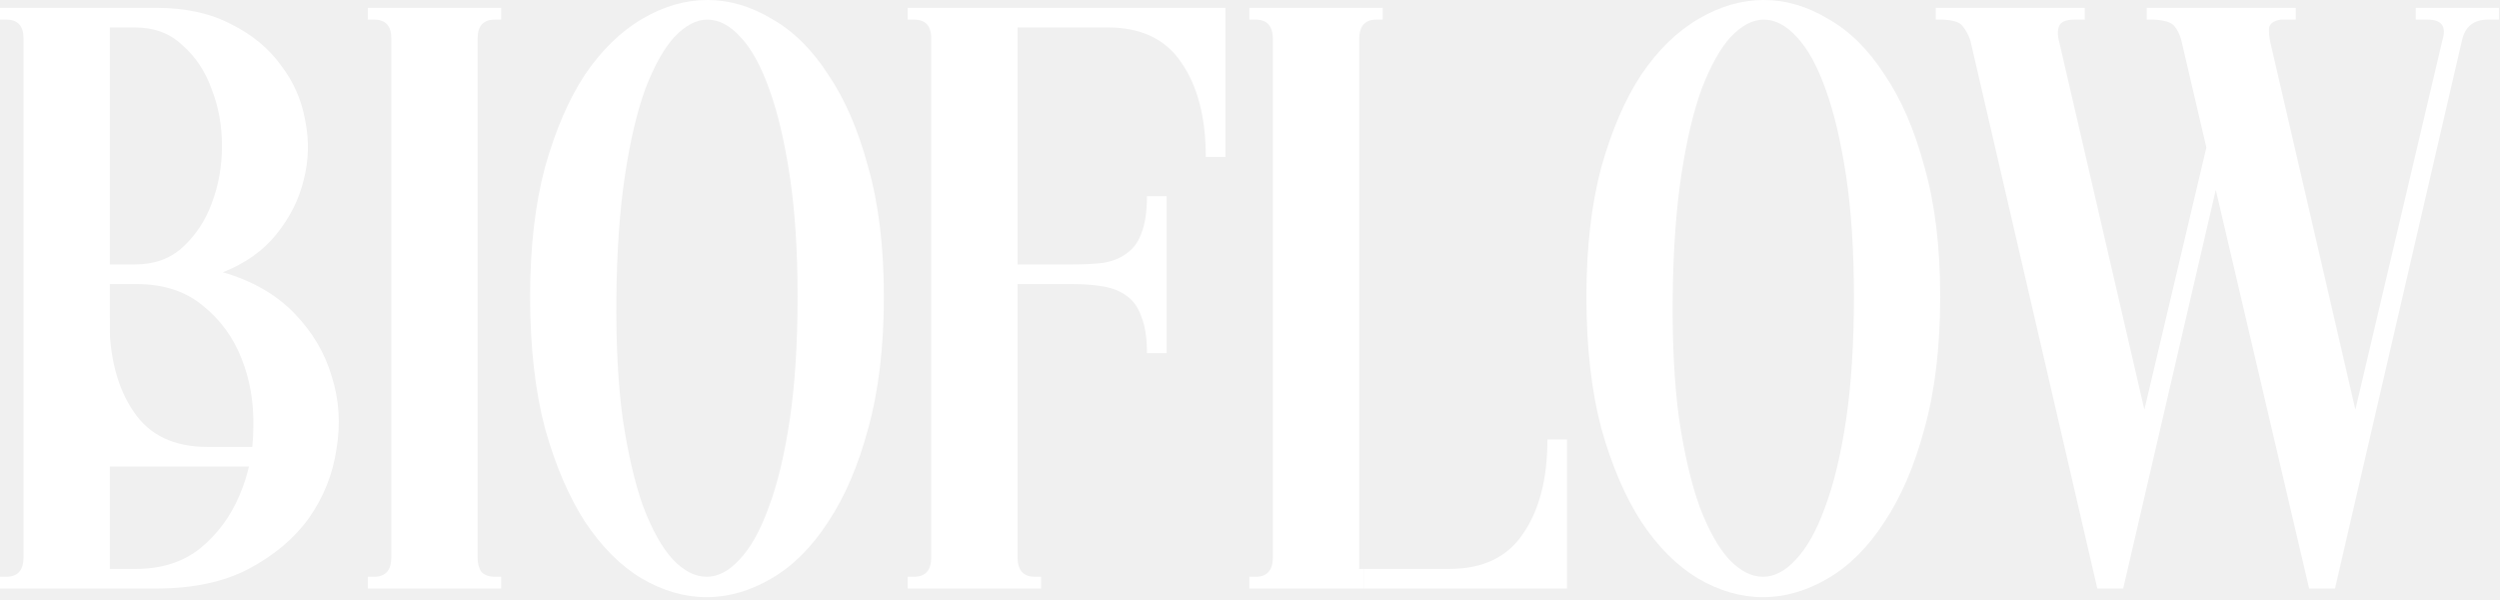
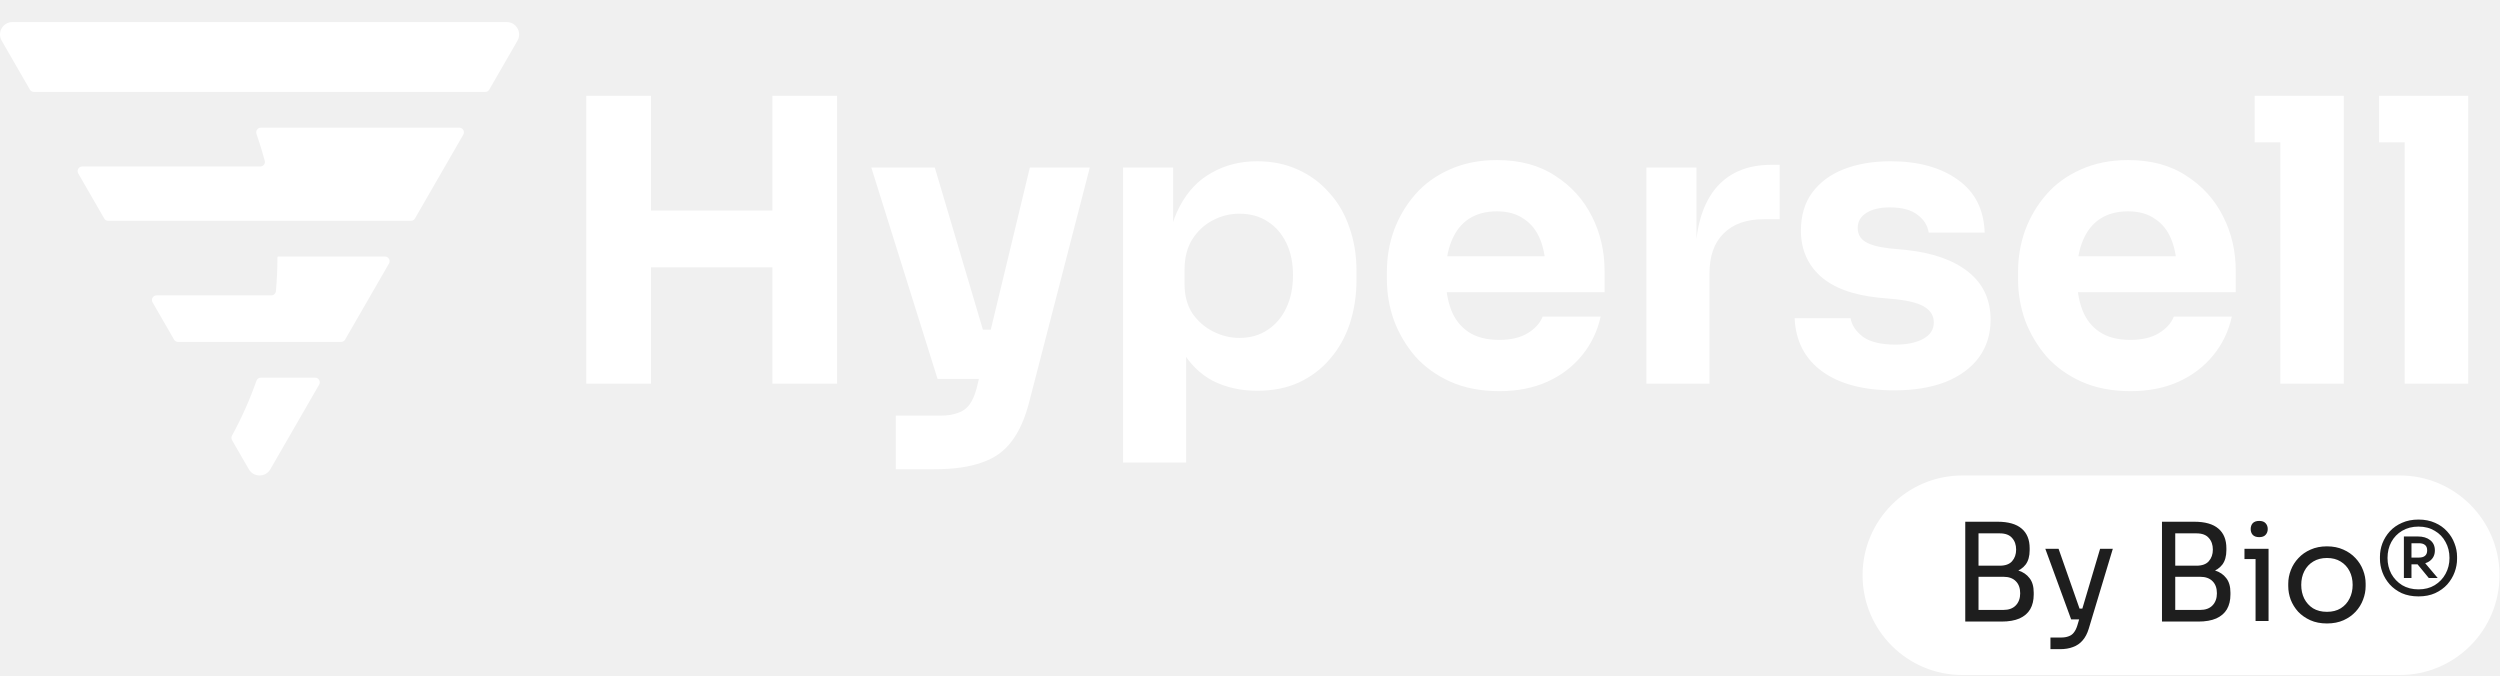
- <svg xmlns="http://www.w3.org/2000/svg" width="559" height="134" viewBox="0 0 559 134" fill="none">
-   <path d="M118.578 66.325C118.578 55.329 119.689 45.679 121.912 37.373C124.251 29.068 127.234 22.167 130.86 16.669C134.604 11.171 138.873 7.018 143.669 4.211C148.465 1.404 153.32 0 158.233 0C163.145 0 167.941 1.404 172.62 4.211C177.416 6.902 181.627 11.054 185.254 16.669C188.997 22.167 191.98 29.068 194.202 37.373C196.542 45.562 197.712 55.212 197.712 66.325C197.712 77.554 196.542 87.38 194.202 95.802C191.98 104.107 188.997 111.067 185.254 116.682C181.627 122.297 177.416 126.508 172.62 129.316C167.824 132.123 162.97 133.527 158.057 133.527C153.144 133.527 148.29 132.123 143.494 129.316C138.815 126.508 134.604 122.297 130.86 116.682C127.234 111.067 124.251 104.107 121.912 95.802C119.689 87.38 118.578 77.554 118.578 66.325ZM137.879 66.149C137.762 76.56 138.23 85.684 139.283 93.521C140.452 101.359 141.973 107.909 143.845 113.173C145.833 118.437 148.056 122.414 150.512 125.104C152.969 127.678 155.484 128.965 158.057 128.965C160.631 128.965 163.087 127.678 165.426 125.104C167.883 122.531 170.047 118.671 171.919 113.524C173.907 108.26 175.486 101.71 176.656 93.872C177.826 86.035 178.411 76.852 178.411 66.325C178.411 56.031 177.826 47.024 176.656 39.303C175.486 31.583 173.966 25.15 172.094 20.003C170.222 14.739 168.058 10.82 165.602 8.247C163.262 5.673 160.806 4.387 158.233 4.387C155.776 4.387 153.32 5.673 150.863 8.247C148.524 10.82 146.36 14.68 144.371 19.827C142.499 24.974 140.979 31.408 139.809 39.128C138.639 46.848 137.996 55.855 137.879 66.149Z" fill="white" />
-   <path d="M82.272 131.596V128.964H83.676C86.25 128.964 87.536 127.502 87.536 124.578V8.597C87.536 5.79 86.25 4.386 83.676 4.386H82.272V1.754H112.101V4.386H110.697C108.124 4.386 106.837 5.79 106.837 8.597V124.753C106.837 126.04 107.13 127.093 107.714 127.912C108.416 128.613 109.411 128.964 110.697 128.964H112.101V131.596H82.272Z" fill="white" />
-   <path d="M34.917 1.754C41.468 1.754 47.082 2.983 51.761 5.439C56.44 7.779 60.125 10.82 62.815 14.563C65.623 18.189 67.436 22.283 68.255 26.846C69.191 31.407 69.074 35.911 67.904 40.356C66.851 44.684 64.804 48.72 61.763 52.463C58.838 56.089 54.861 58.897 49.831 60.885C56.382 62.757 61.704 65.798 65.798 70.009C69.892 74.22 72.7 78.958 74.221 84.222C75.858 89.368 76.209 94.749 75.273 100.364C74.454 105.979 72.407 111.126 69.132 115.805C65.857 120.367 61.353 124.168 55.621 127.21C50.007 130.134 43.105 131.596 34.917 131.596H0V128.964H1.404C3.977 128.964 5.264 127.502 5.264 124.578V8.597C5.264 5.79 3.977 4.386 1.404 4.386H0V1.754H34.917ZM24.565 6.141V59.13H30.18C34.508 59.13 38.075 57.844 40.883 55.27C43.807 52.58 45.971 49.305 47.375 45.444C48.895 41.467 49.656 37.198 49.656 32.636C49.656 28.074 48.895 23.863 47.375 20.002C45.971 16.025 43.807 12.75 40.883 10.177C38.075 7.486 34.508 6.141 30.18 6.141H24.565ZM24.565 63.517V127.21H30.355C36.087 127.21 40.883 125.689 44.743 122.648C48.603 119.489 51.527 115.571 53.516 110.892C55.621 106.096 56.674 100.949 56.674 95.451C56.791 89.953 55.914 84.865 54.042 80.186C52.171 75.39 49.246 71.413 45.269 68.254C41.409 65.096 36.496 63.517 30.53 63.517H24.565Z" fill="white" />
-   <path d="M522.315 131.596H516.525L495.645 42.462L474.94 131.596H469.15L440.725 8.948C440.257 7.662 439.672 6.609 438.971 5.79C438.386 4.971 436.924 4.503 434.584 4.386H433.005V1.754H466.343V4.386H464.062C462.073 4.386 460.903 4.913 460.552 5.965C460.202 6.901 460.26 8.188 460.728 9.826L479.678 91.591L493.539 32.987L487.924 8.948C487.574 7.662 487.047 6.609 486.345 5.79C485.643 4.971 484.123 4.503 481.783 4.386H480.204V1.754H513.542V4.386H510.208C508.688 4.62 507.81 5.205 507.576 6.141C507.459 7.077 507.576 8.305 507.927 9.826L526.877 91.591L546.353 8.948C547.289 5.907 546.178 4.386 543.02 4.386H540.388V1.754H558.987V4.386H556.53C553.372 4.386 551.442 5.907 550.74 8.948L522.315 131.596Z" fill="white" />
-   <path d="M354.869 66.325C354.869 55.329 355.98 45.679 358.203 37.373C360.542 29.068 363.525 22.167 367.151 16.669C370.895 11.171 375.164 7.018 379.96 4.211C384.756 1.404 389.611 0 394.524 0C399.436 0 404.232 1.404 408.911 4.211C413.707 6.902 417.918 11.054 421.545 16.669C425.288 22.167 428.271 29.068 430.493 37.373C432.833 45.562 434.003 55.212 434.003 66.325C434.003 77.554 432.833 87.38 430.493 95.802C428.271 104.107 425.288 111.067 421.545 116.682C417.918 122.297 413.707 126.508 408.911 129.316C404.115 132.123 399.261 133.527 394.348 133.527C389.435 133.527 384.581 132.123 379.785 129.316C375.106 126.508 370.895 122.297 367.151 116.682C363.525 111.067 360.542 104.107 358.203 95.802C355.98 87.38 354.869 77.554 354.869 66.325ZM374.17 66.149C374.053 76.56 374.521 85.684 375.574 93.521C376.743 101.359 378.264 107.909 380.136 113.173C382.124 118.437 384.347 122.414 386.803 125.104C389.26 127.678 391.775 128.965 394.348 128.965C396.922 128.965 399.378 127.678 401.717 125.104C404.174 122.531 406.338 118.671 408.21 113.524C410.198 108.26 411.777 101.71 412.947 93.872C414.117 86.035 414.702 76.852 414.702 66.325C414.702 56.031 414.117 47.024 412.947 39.303C411.777 31.583 410.257 25.15 408.385 20.003C406.513 14.739 404.349 10.82 401.893 8.247C399.553 5.673 397.097 4.387 394.524 4.387C392.067 4.387 389.611 5.673 387.154 8.247C384.815 10.82 382.651 14.68 380.662 19.827C378.79 24.974 377.27 31.408 376.1 39.128C374.93 46.848 374.287 55.855 374.17 66.149Z" fill="white" />
-   <path fill-rule="evenodd" clip-rule="evenodd" d="M307.896 4.386H309.3V1.754H279.471V4.386H280.875C283.448 4.386 284.735 5.848 284.735 8.773V124.578C284.735 127.502 283.448 128.964 280.875 128.964H279.471V131.596H305.139V127.21H304.036V8.773C304.036 5.848 305.323 4.386 307.896 4.386Z" fill="white" />
-   <path d="M203.049 4.386V1.754H274.111V35.092H269.725C269.725 26.319 267.912 19.301 264.286 14.037C260.776 8.773 255.279 6.141 247.792 6.141H227.614V59.13H239.721C242.411 59.13 244.751 59.014 246.739 58.78C248.845 58.429 250.6 57.727 252.003 56.674C253.524 55.621 254.635 54.101 255.337 52.112C256.156 50.007 256.565 47.258 256.565 43.865H260.952V78.958H256.565C256.565 75.565 256.156 72.875 255.337 70.886C254.635 68.781 253.524 67.202 252.003 66.149C250.6 65.096 248.845 64.394 246.739 64.043C244.751 63.693 242.411 63.517 239.721 63.517H227.614V124.578C227.614 127.502 228.901 128.964 231.474 128.964H232.878V131.596H203.049V128.964H204.453C207.026 128.964 208.313 127.502 208.313 124.578V8.597C208.313 5.79 207.026 4.386 204.453 4.386H203.049Z" fill="white" />
-   <path d="M305.139 127.21H324.214C331.7 127.21 337.198 124.578 340.708 119.314C344.333 114.05 346.147 107.032 346.147 98.258H350.533V131.596H305.139V127.21Z" fill="white" />
-   <path d="M65.448 99.929H46.373C38.886 99.929 33.388 97.297 29.879 92.033C26.253 86.769 24.439 79.751 24.439 70.978H20.053V104.315H65.448V99.929Z" fill="white" />
+ <svg xmlns="http://www.w3.org/2000/svg" width="1010" height="273" viewBox="0 0 1010 273" fill="none">
+   <path d="M312.059 155V38.702H338.186V155H312.059ZM236.863 155V38.702H262.991V155H236.863ZM258.371 108.003V85.062H316.679V108.003H258.371ZM361.893 189.571V167.904H380.054C382.816 167.904 385.152 167.533 387.064 166.789C388.976 166.152 390.516 165.037 391.684 163.444C392.852 161.85 393.808 159.673 394.552 156.912L416.059 67.697H440.274L415.9 162.01C414.2 168.807 411.811 174.224 408.731 178.26C405.757 182.296 401.721 185.163 396.623 186.863C391.631 188.668 385.258 189.571 377.505 189.571H361.893ZM389.294 153.088V133.174H407.775V153.088H389.294ZM378.78 153.088L352.015 67.697H377.665L402.995 153.088H378.78ZM453.706 186.863V67.697H473.939V105.454L471.231 105.294C471.656 96.585 473.461 89.257 476.647 83.309C479.834 77.255 484.135 72.742 489.552 69.768C494.968 66.688 501.075 65.148 507.873 65.148C513.927 65.148 519.396 66.263 524.282 68.493C529.274 70.724 533.522 73.857 537.027 77.893C540.638 81.823 543.346 86.496 545.152 91.912C547.064 97.223 548.019 103.064 548.019 109.437V113.101C548.019 119.367 547.117 125.262 545.311 130.784C543.506 136.201 540.85 140.927 537.345 144.963C533.947 148.999 529.752 152.185 524.76 154.522C519.874 156.752 514.245 157.868 507.873 157.868C501.288 157.868 495.34 156.54 490.03 153.885C484.825 151.123 480.63 146.981 477.444 141.458C474.258 135.829 472.505 128.713 472.187 120.111L479.196 129.669V186.863H453.706ZM500.704 136.52C505.058 136.52 508.829 135.458 512.015 133.333C515.307 131.209 517.856 128.235 519.662 124.412C521.467 120.588 522.37 116.181 522.37 111.189C522.37 106.197 521.467 101.843 519.662 98.125C517.856 94.408 515.36 91.54 512.174 89.523C508.988 87.398 505.164 86.336 500.704 86.336C496.88 86.336 493.269 87.239 489.87 89.045C486.472 90.85 483.71 93.452 481.586 96.851C479.568 100.143 478.559 104.179 478.559 108.959V114.853C478.559 119.42 479.621 123.35 481.745 126.642C483.976 129.829 486.79 132.271 490.189 133.971C493.588 135.67 497.093 136.52 500.704 136.52ZM605.71 158.027C598.276 158.027 591.691 156.752 585.956 154.203C580.327 151.654 575.6 148.256 571.777 144.007C568.06 139.653 565.192 134.82 563.174 129.51C561.262 124.093 560.306 118.571 560.306 112.942V109.755C560.306 103.914 561.262 98.338 563.174 93.027C565.192 87.611 568.06 82.778 571.777 78.53C575.494 74.282 580.114 70.936 585.637 68.493C591.266 65.944 597.639 64.67 604.755 64.67C614.101 64.67 621.96 66.794 628.333 71.042C634.812 75.184 639.75 80.654 643.149 87.451C646.548 94.143 648.247 101.471 648.247 109.437V118.039H570.98V103.542H632.794L624.509 110.233C624.509 105.029 623.766 100.568 622.279 96.851C620.792 93.134 618.562 90.319 615.588 88.407C612.72 86.389 609.109 85.38 604.755 85.38C600.294 85.38 596.523 86.389 593.443 88.407C590.363 90.425 588.027 93.399 586.434 97.329C584.841 101.152 584.044 105.879 584.044 111.508C584.044 116.712 584.787 121.279 586.274 125.209C587.761 129.032 590.098 132.006 593.284 134.13C596.47 136.254 600.612 137.316 605.71 137.316C610.384 137.316 614.207 136.414 617.181 134.608C620.155 132.802 622.173 130.572 623.235 127.917H646.654C645.379 133.758 642.883 138.963 639.166 143.529C635.449 148.096 630.776 151.654 625.147 154.203C619.518 156.752 613.039 158.027 605.71 158.027ZM665.138 155V67.697H685.37V105.135H684.892C684.892 92.815 687.495 83.309 692.699 76.618C698.009 69.927 705.656 66.582 715.64 66.582H718.985V88.567H712.613C705.603 88.567 700.186 90.478 696.363 94.302C692.539 98.019 690.628 103.436 690.628 110.552V155H665.138ZM765.329 157.708C752.903 157.708 743.185 155.159 736.175 150.061C729.165 144.963 725.448 137.794 725.023 128.554H747.645C748.07 131.316 749.717 133.811 752.584 136.042C755.558 138.166 759.966 139.228 765.807 139.228C770.268 139.228 773.932 138.485 776.8 136.998C779.773 135.405 781.26 133.174 781.26 130.307C781.26 127.758 780.145 125.74 777.915 124.253C775.684 122.66 771.702 121.544 765.966 120.907L759.116 120.27C748.601 119.208 740.689 116.287 735.378 111.508C730.174 106.728 727.572 100.621 727.572 93.187C727.572 87.027 729.112 81.876 732.192 77.733C735.272 73.591 739.521 70.458 744.937 68.334C750.46 66.21 756.726 65.148 763.736 65.148C774.994 65.148 784.075 67.644 790.978 72.635C797.882 77.521 801.493 84.637 801.812 93.983H779.189C778.764 91.116 777.278 88.726 774.729 86.814C772.18 84.796 768.409 83.787 763.417 83.787C759.488 83.787 756.355 84.531 754.018 86.018C751.681 87.505 750.513 89.523 750.513 92.072C750.513 94.514 751.522 96.373 753.54 97.647C755.558 98.922 758.85 99.825 763.417 100.356L770.268 100.993C780.995 102.161 789.332 105.135 795.28 109.915C801.228 114.694 804.201 121.12 804.201 129.191C804.201 135.033 802.608 140.131 799.422 144.485C796.236 148.734 791.722 152.026 785.88 154.363C780.039 156.593 773.189 157.708 765.329 157.708ZM860.704 158.027C853.269 158.027 846.684 156.752 840.949 154.203C835.32 151.654 830.594 148.256 826.77 144.007C823.053 139.653 820.185 134.82 818.167 129.51C816.256 124.093 815.3 118.571 815.3 112.942V109.755C815.3 103.914 816.256 98.338 818.167 93.027C820.185 87.611 823.053 82.778 826.77 78.53C830.488 74.282 835.108 70.936 840.63 68.493C846.259 65.944 852.632 64.67 859.748 64.67C869.094 64.67 876.954 66.794 883.326 71.042C889.805 75.184 894.744 80.654 898.142 87.451C901.541 94.143 903.24 101.471 903.24 109.437V118.039H825.974V103.542H887.787L879.503 110.233C879.503 105.029 878.759 100.568 877.272 96.851C875.785 93.134 873.555 90.319 870.581 88.407C867.714 86.389 864.102 85.38 859.748 85.38C855.287 85.38 851.517 86.389 848.437 88.407C845.357 90.425 843.02 93.399 841.427 97.329C839.834 101.152 839.037 105.879 839.037 111.508C839.037 116.712 839.781 121.279 841.268 125.209C842.755 129.032 845.091 132.006 848.277 134.13C851.464 136.254 855.606 137.316 860.704 137.316C865.377 137.316 869.2 136.414 872.174 134.608C875.148 132.802 877.166 130.572 878.228 127.917H901.647C900.373 133.758 897.877 138.963 894.159 143.529C890.442 148.096 885.769 151.654 880.14 154.203C874.511 156.752 868.032 158.027 860.704 158.027ZM921.246 155V38.702H946.896V155H921.246ZM910.891 57.501V38.702H946.896V57.501H910.891ZM971.498 155V38.702H997.147V155H971.498ZM961.143 57.501V38.702H997.147V57.501H961.143Z" fill="white" />
+   <path d="M209.062 16.437C210.456 14.023 209.583 11.171 207.538 9.775C206.751 9.234 205.79 8.911 204.714 8.911H78.208H5.027C1.163 8.911 -1.251 13.091 0.679 16.437L12.075 36.2C12.411 36.784 13.034 37.141 13.707 37.141H196.037C196.709 37.141 197.33 36.784 197.665 36.2L209.062 16.437Z" fill="white" />
+   <path d="M187.173 54.393C187.897 53.139 186.992 51.571 185.544 51.571H105.408C104.094 51.571 103.185 52.879 103.62 54.117C104.865 57.66 105.98 61.263 106.961 64.919C107.279 66.103 106.379 67.254 105.153 67.254H33.242C31.791 67.254 30.887 68.822 31.611 70.077L42.102 88.27C42.437 88.855 43.059 89.214 43.731 89.214H166.008C166.681 89.214 167.302 88.855 167.639 88.27L187.173 54.393Z" fill="white" />
+   <path d="M157.149 106.462C157.87 105.208 156.965 103.64 155.517 103.64H112.398C112.225 103.64 112.085 103.782 112.085 103.956C112.085 108.566 111.875 113.127 111.469 117.632C111.383 118.595 110.571 119.324 109.605 119.324H63.268C61.82 119.324 60.915 120.892 61.639 122.146L70.321 137.204C70.656 137.786 71.28 138.146 71.952 138.146H137.791C138.464 138.146 139.085 137.786 139.42 137.204L157.149 106.462Z" fill="white" />
+   <path d="M100.523 189.578C102.455 192.926 107.287 192.926 109.219 189.578L128.929 155.398C129.653 154.143 128.748 152.575 127.3 152.575H105.389C104.585 152.575 103.871 153.086 103.602 153.847C100.899 161.526 97.588 168.922 93.731 175.973C93.413 176.552 93.418 177.257 93.748 177.829L100.523 189.578Z" fill="white" />
+   <rect x="752.478" y="192.089" width="257.322" height="80.612" rx="40.306" fill="white" />
+   <path d="M798.229 251.113V246.413H809.379C811.528 246.413 813.186 245.812 814.352 244.609C815.555 243.37 816.156 241.731 816.156 239.69C816.156 237.613 815.573 235.992 814.407 234.826C813.241 233.623 811.565 233.022 809.379 233.022H798.229V229.524H808.613C811.164 229.524 813.405 229.834 815.336 230.453C817.304 231.073 818.834 232.111 819.927 233.569C821.057 234.99 821.622 236.939 821.622 239.417V240.182C821.622 242.514 821.148 244.5 820.201 246.14C819.253 247.743 817.814 248.982 815.883 249.856C813.952 250.694 811.528 251.113 808.613 251.113H798.229ZM793.965 251.113V210.777H799.322V251.113H793.965ZM798.229 232.038V228.54H807.903C810.162 228.54 811.82 227.939 812.877 226.737C813.97 225.498 814.516 223.931 814.516 222.036C814.516 220.105 813.97 218.538 812.877 217.336C811.82 216.097 810.162 215.477 807.903 215.477H798.229V210.777H806.974C811.346 210.777 814.607 211.706 816.757 213.564C818.907 215.386 819.982 218.028 819.982 221.49V222.255C819.982 224.696 819.435 226.645 818.342 228.103C817.249 229.524 815.719 230.544 813.751 231.164C811.82 231.747 809.561 232.038 806.974 232.038H798.229ZM828.382 262.263V257.563H832.591C833.83 257.563 834.868 257.399 835.706 257.071C836.581 256.779 837.291 256.269 837.838 255.541C838.421 254.812 838.894 253.846 839.259 252.644L848.441 221.708H853.579L843.85 254.01C843.267 255.941 842.447 257.508 841.39 258.711C840.334 259.95 839.04 260.842 837.51 261.389C836.016 261.972 834.267 262.263 832.263 262.263H828.382ZM837.291 250.239V245.866H843.631V250.239H837.291ZM836.745 250.239L826.305 221.708H831.661L841.664 250.239H836.745ZM877.705 251.113V246.413H888.855C891.005 246.413 892.663 245.812 893.829 244.609C895.031 243.37 895.632 241.731 895.632 239.69C895.632 237.613 895.049 235.992 893.883 234.826C892.717 233.623 891.041 233.022 888.855 233.022H877.705V229.524H888.09C890.64 229.524 892.881 229.834 894.812 230.453C896.78 231.073 898.311 232.111 899.404 233.569C900.533 234.99 901.098 236.939 901.098 239.417V240.182C901.098 242.514 900.624 244.5 899.677 246.14C898.73 247.743 897.29 248.982 895.359 249.856C893.428 250.694 891.005 251.113 888.09 251.113H877.705ZM873.442 251.113V210.777H878.798V251.113H873.442ZM877.705 232.038V228.54H887.379C889.638 228.54 891.296 227.939 892.353 226.737C893.446 225.498 893.993 223.931 893.993 222.036C893.993 220.105 893.446 218.538 892.353 217.336C891.296 216.097 889.638 215.477 887.379 215.477H877.705V210.777H886.45C890.823 210.777 894.084 211.706 896.234 213.564C898.383 215.386 899.458 218.028 899.458 221.49V222.255C899.458 224.696 898.912 226.645 897.819 228.103C896.725 229.524 895.195 230.544 893.227 231.164C891.296 231.747 889.037 232.038 886.45 232.038H877.705ZM911.247 250.895V221.708H916.494V250.895H911.247ZM906.765 225.862V221.708H916.494V225.862H906.765ZM912.723 217.008C911.557 217.008 910.682 216.698 910.099 216.079C909.553 215.459 909.279 214.676 909.279 213.728C909.279 212.781 909.553 211.997 910.099 211.378C910.682 210.759 911.557 210.449 912.723 210.449C913.889 210.449 914.745 210.759 915.292 211.378C915.875 211.997 916.166 212.781 916.166 213.728C916.166 214.676 915.875 215.459 915.292 216.079C914.745 216.698 913.889 217.008 912.723 217.008ZM940.085 251.879C937.534 251.879 935.293 251.441 933.362 250.567C931.431 249.692 929.791 248.545 928.443 247.123C927.131 245.666 926.129 244.044 925.437 242.259C924.781 240.474 924.453 238.652 924.453 236.793V235.81C924.453 233.951 924.799 232.129 925.492 230.344C926.184 228.522 927.204 226.901 928.552 225.479C929.9 224.022 931.54 222.874 933.471 222.036C935.403 221.162 937.607 220.724 940.085 220.724C942.563 220.724 944.767 221.162 946.698 222.036C948.629 222.874 950.269 224.022 951.617 225.479C952.966 226.901 953.986 228.522 954.678 230.344C955.37 232.129 955.717 233.951 955.717 235.81V236.793C955.717 238.652 955.37 240.474 954.678 242.259C954.022 244.044 953.02 245.666 951.672 247.123C950.36 248.545 948.739 249.692 946.808 250.567C944.876 251.441 942.635 251.879 940.085 251.879ZM940.085 247.178C942.271 247.178 944.129 246.704 945.66 245.757C947.227 244.773 948.411 243.461 949.212 241.822C950.051 240.182 950.47 238.342 950.47 236.301C950.47 234.225 950.051 232.366 949.212 230.726C948.374 229.087 947.172 227.793 945.605 226.846C944.075 225.898 942.235 225.425 940.085 225.425C937.971 225.425 936.131 225.898 934.565 226.846C932.998 227.793 931.795 229.087 930.957 230.726C930.119 232.366 929.7 234.225 929.7 236.301C929.7 238.342 930.101 240.182 930.903 241.822C931.741 243.461 932.925 244.773 934.455 245.757C936.022 246.704 937.899 247.178 940.085 247.178ZM977.075 240.947C974.525 240.947 972.266 240.51 970.298 239.636C968.367 238.725 966.745 237.54 965.434 236.083C964.122 234.589 963.138 232.949 962.482 231.164C961.826 229.378 961.498 227.593 961.498 225.807V224.933C961.498 223.075 961.826 221.271 962.482 219.522C963.174 217.736 964.176 216.115 965.488 214.657C966.836 213.2 968.476 212.052 970.407 211.214C972.339 210.34 974.561 209.902 977.075 209.902C979.59 209.902 981.812 210.34 983.744 211.214C985.675 212.052 987.296 213.2 988.608 214.657C989.956 216.115 990.958 217.736 991.614 219.522C992.306 221.271 992.653 223.075 992.653 224.933V225.807C992.653 227.593 992.325 229.378 991.669 231.164C991.013 232.949 990.029 234.589 988.717 236.083C987.406 237.54 985.766 238.725 983.798 239.636C981.867 240.51 979.626 240.947 977.075 240.947ZM977.075 238.105C979.59 238.105 981.776 237.54 983.634 236.411C985.529 235.245 986.986 233.714 988.007 231.82C989.063 229.888 989.592 227.757 989.592 225.425C989.592 223.02 989.063 220.87 988.007 218.975C986.986 217.044 985.529 215.532 983.634 214.439C981.776 213.309 979.59 212.744 977.075 212.744C974.561 212.744 972.357 213.309 970.462 214.439C968.604 215.532 967.146 217.044 966.089 218.975C965.069 220.87 964.559 223.02 964.559 225.425C964.559 227.757 965.069 229.888 966.089 231.82C967.146 233.714 968.604 235.245 970.462 236.411C972.357 237.54 974.561 238.105 977.075 238.105ZM971.172 233.514V216.734H974.233V233.514H971.172ZM981.229 233.514L975.982 227.119H979.426L984.837 233.514H981.229ZM972.648 227.994V225.261H977.239C978.333 225.261 979.152 225.024 979.699 224.55C980.282 224.077 980.573 223.348 980.573 222.364C980.573 221.344 980.282 220.615 979.699 220.178C979.152 219.704 978.333 219.467 977.239 219.467H972.648V216.734H976.802C978.879 216.734 980.537 217.226 981.776 218.21C983.051 219.194 983.689 220.579 983.689 222.364C983.689 224.113 983.051 225.498 981.776 226.518C980.537 227.502 978.879 227.994 976.802 227.994H972.648Z" fill="#1E1E1E" />
</svg>
